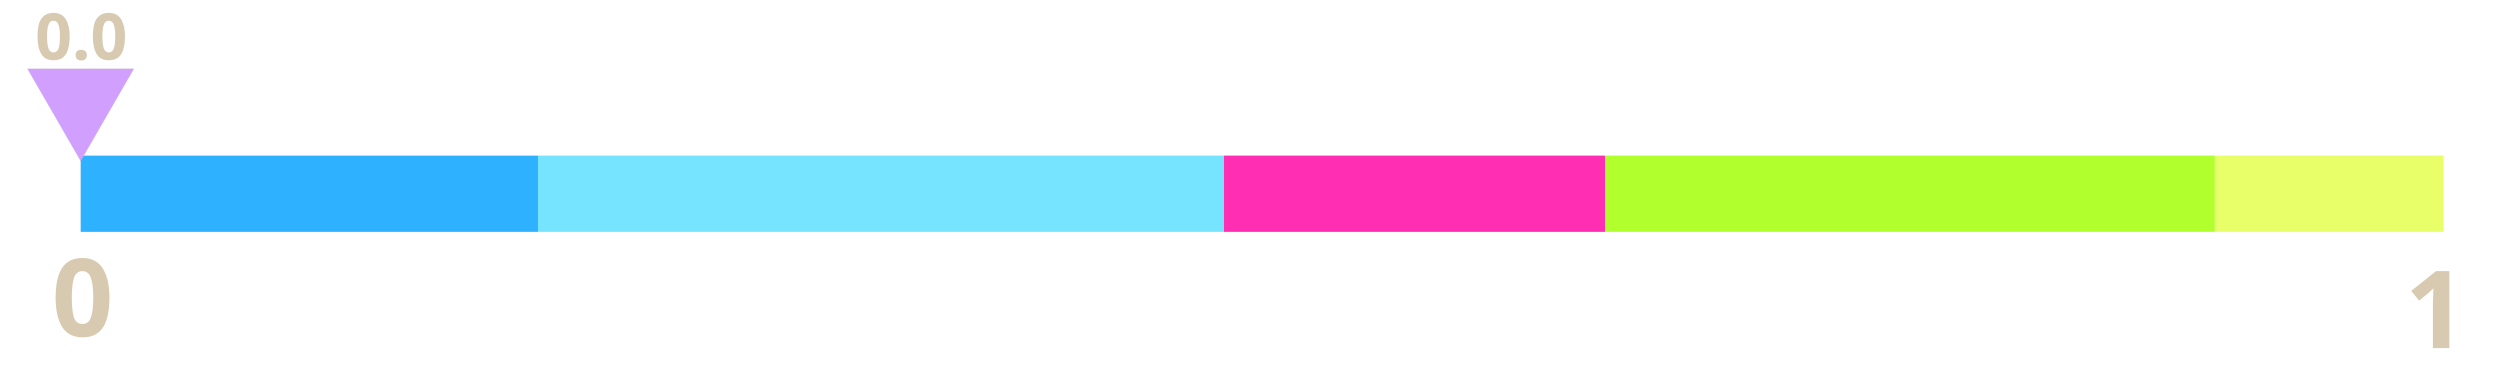
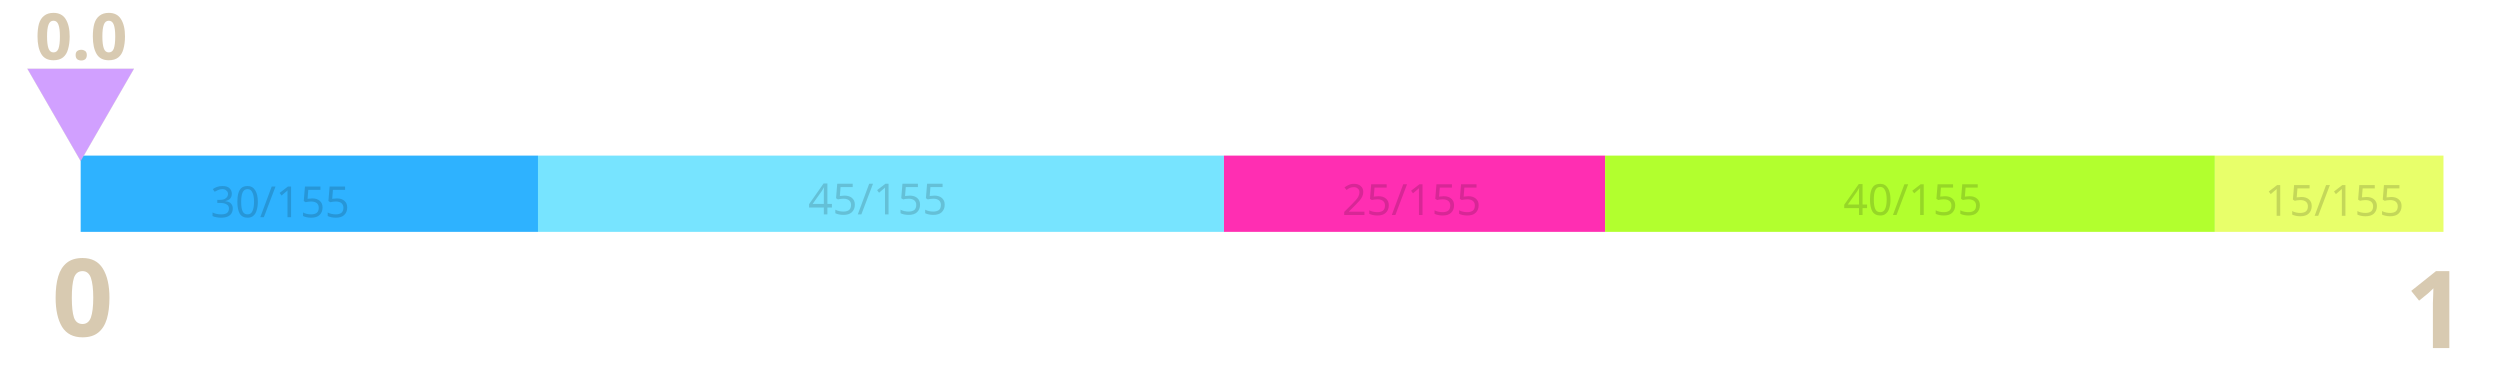
<svg xmlns="http://www.w3.org/2000/svg" width="164mm" height="24mm" viewBox="0 0 164 24" version="1.1" id="svg5">
  <defs id="defs2" />
  <g id="layer1" transform="translate(-40.24565,-151.828)">
    <g id="g4082" transform="translate(5.291667,-34.92502)">
      <path style="fill:none;stroke:#2eb2ff;stroke-width:5;stroke-linecap:butt;stroke-linejoin:miter;stroke-miterlimit:4;stroke-dasharray:none;stroke-opacity:1" d="m 40.246,199.462 c 10,0 20,0 30,0" id="line01" />
      <path style="fill:none;stroke:#77e4ff;stroke-width:5;stroke-linecap:butt;stroke-linejoin:miter;stroke-miterlimit:4;stroke-dasharray:none;stroke-opacity:1" d="m 70.246,199.462 c 15,0 30,0 45,0" id="line02" />
      <path style="fill:none;stroke:#ff2eb2;stroke-width:5;stroke-linecap:butt;stroke-linejoin:miter;stroke-miterlimit:4;stroke-dasharray:none;stroke-opacity:1" d="m 115.246,199.462 c 8.333,0 16.667,0 25,0" id="line03" />
      <path style="fill:none;stroke:#e8ff6a;stroke-width:5;stroke-linecap:butt;stroke-linejoin:miter;stroke-miterlimit:4;stroke-dasharray:none;stroke-opacity:1" d="m 180.246,199.462 c 5,0 10,0 15,0" id="line05" />
      <path style="fill:none;stroke:#b2ff2e;stroke-width:5;stroke-linecap:butt;stroke-linejoin:miter;stroke-miterlimit:4;stroke-dasharray:none;stroke-opacity:1" d="m 140.246,199.462 c 13.333,0 26.667,0 40,0" id="line04" />
    </g>
    <text xml:space="preserve" style="font-style:normal;font-weight:normal;font-size:10.583px;line-height:1.25;font-family:sans-serif;fill:#000000;fill-opacity:1;stroke:none;stroke-width:0.265" x="45.537" y="207.12" id="text9742">
      <tspan id="tspan9740" style="stroke-width:0.265" x="45.537" y="207.12" />
    </text>
    <text xml:space="preserve" style="font-style:normal;font-variant:normal;font-weight:bold;font-stretch:normal;font-size:7.056px;line-height:1.25;font-family:sans-serif;-inkscape-font-specification:'sans-serif Bold';fill:#d8cab1;fill-opacity:1;stroke:none;stroke-width:0.265" x="43.646" y="173.877" id="text8390">
      <tspan id="tspan8388" style="font-style:normal;font-variant:normal;font-weight:bold;font-stretch:normal;font-size:7.056px;font-family:sans-serif;-inkscape-font-specification:'sans-serif Bold';fill:#d8cab1;fill-opacity:1;stroke-width:0.265" x="43.646" y="173.877">0</tspan>
    </text>
+     <g id="g50228" style="fill:#000000;fill-opacity:0.158">
+       <text xml:space="preserve" style="font-style:normal;font-variant:normal;font-weight:normal;font-stretch:normal;font-size:2.822px;line-height:1.25;font-family:sans-serif;-inkscape-font-specification:sans-serif;fill:#000000;fill-opacity:0.158;stroke:none;stroke-width:0.265" x="54.062" y="166.078" id="text8390-9">
+         <tspan id="tspan8388-1" style="font-style:normal;font-variant:normal;font-weight:normal;font-stretch:normal;font-family:sans-serif;-inkscape-font-specification:sans-serif;fill:#000000;fill-opacity:0.158;stroke-width:0.265;font-size:2.822px" x="54.062" y="166.078">30/155</tspan>
+       </text>
+       <text xml:space="preserve" style="font-style:normal;font-variant:normal;font-weight:normal;font-stretch:normal;font-size:2.822px;line-height:1.25;font-family:sans-serif;-inkscape-font-specification:sans-serif;fill:#000000;fill-opacity:0.158;stroke:none;stroke-width:0.265" x="93.258" y="165.895" id="text8390-9-6">
+         <tspan id="tspan8388-1-1" style="font-style:normal;font-variant:normal;font-weight:normal;font-stretch:normal;font-size:2.822px;font-family:sans-serif;-inkscape-font-specification:sans-serif;fill:#000000;fill-opacity:0.158;stroke-width:0.265" x="93.258" y="165.895">45/155</tspan>
+       </text>
+       <text xml:space="preserve" style="font-style:normal;font-variant:normal;font-weight:normal;font-stretch:normal;font-size:2.822px;line-height:1.25;font-family:sans-serif;-inkscape-font-specification:sans-serif;fill:#000000;fill-opacity:0.158;stroke:none;stroke-width:0.265" x="128.286" y="165.933" id="text8390-9-8">
+         <tspan id="tspan8388-1-79" style="font-style:normal;font-variant:normal;font-weight:normal;font-stretch:normal;font-size:2.822px;font-family:sans-serif;-inkscape-font-specification:sans-serif;fill:#000000;fill-opacity:0.158;stroke-width:0.265" x="128.286" y="165.933">25/155</tspan>
+       </text>
+       <text xml:space="preserve" style="font-style:normal;font-variant:normal;font-weight:normal;font-stretch:normal;font-size:2.822px;line-height:1.25;font-family:sans-serif;-inkscape-font-specification:sans-serif;fill:#000000;fill-opacity:0.158;stroke:none;stroke-width:0.265" x="161.163" y="165.936" id="text8390-9-20">
+         <tspan id="tspan8388-1-23" style="font-style:normal;font-variant:normal;font-weight:normal;font-stretch:normal;font-size:2.822px;font-family:sans-serif;-inkscape-font-specification:sans-serif;fill:#000000;fill-opacity:0.158;stroke-width:0.265" x="161.163" y="165.936">40/155</tspan>
+       </text>
+       <text xml:space="preserve" style="font-style:normal;font-variant:normal;font-weight:normal;font-stretch:normal;font-size:2.822px;line-height:1.25;font-family:sans-serif;-inkscape-font-specification:sans-serif;fill:#000000;fill-opacity:0.158;stroke:none;stroke-width:0.265" x="188.83" y="165.987" id="text8390-9-7">
+         <tspan id="tspan8388-1-5" style="font-style:normal;font-variant:normal;font-weight:normal;font-stretch:normal;font-size:2.822px;font-family:sans-serif;-inkscape-font-specification:sans-serif;fill:#000000;fill-opacity:0.158;stroke-width:0.265" x="188.83" y="165.987">15/155</tspan>
+       </text>
+     </g>
    <text xml:space="preserve" style="font-style:normal;font-variant:normal;font-weight:bold;font-stretch:normal;font-size:7.056px;line-height:1.25;font-family:sans-serif;-inkscape-font-specification:'sans-serif Bold';fill:#d8cab1;fill-opacity:1;stroke:none;stroke-width:0.265" x="197.999" y="174.66" id="text8390-3">
      <tspan id="tspan8388-6" style="font-style:normal;font-variant:normal;font-weight:bold;font-stretch:normal;font-size:7.056px;font-family:sans-serif;-inkscape-font-specification:'sans-serif Bold';fill:#d8cab1;fill-opacity:1;stroke-width:0.265" x="197.999" y="174.66">1</tspan>
    </text>
    <g id="g30018">
      <path style="fill:#d1a0ff;fill-opacity:1;stroke:#c1c7a2;stroke-width:0.026;stroke-linecap:round" id="pointer1" d="m 37.287,-27.773 -13.215,-22.888 26.429,2e-6 z" transform="matrix(0.2645833,0,0,0.2645833,35.67169,169.7409)" />
      <text xml:space="preserve" style="font-style:normal;font-weight:normal;font-size:4.233px;line-height:1.25;font-family:sans-serif;fill:#d8cab1;fill-opacity:1;stroke:none;stroke-width:0.265" x="42.55" y="155.731" id="pointer-prob">
        <tspan id="tspan22807" style="font-style:normal;font-variant:normal;font-weight:bold;font-stretch:normal;font-size:4.233px;font-family:sans-serif;-inkscape-font-specification:'sans-serif Bold';fill:#d8cab1;fill-opacity:1;stroke-width:0.265" x="42.55" y="155.731">0.0</tspan>
      </text>
    </g>
  </g>
</svg>
